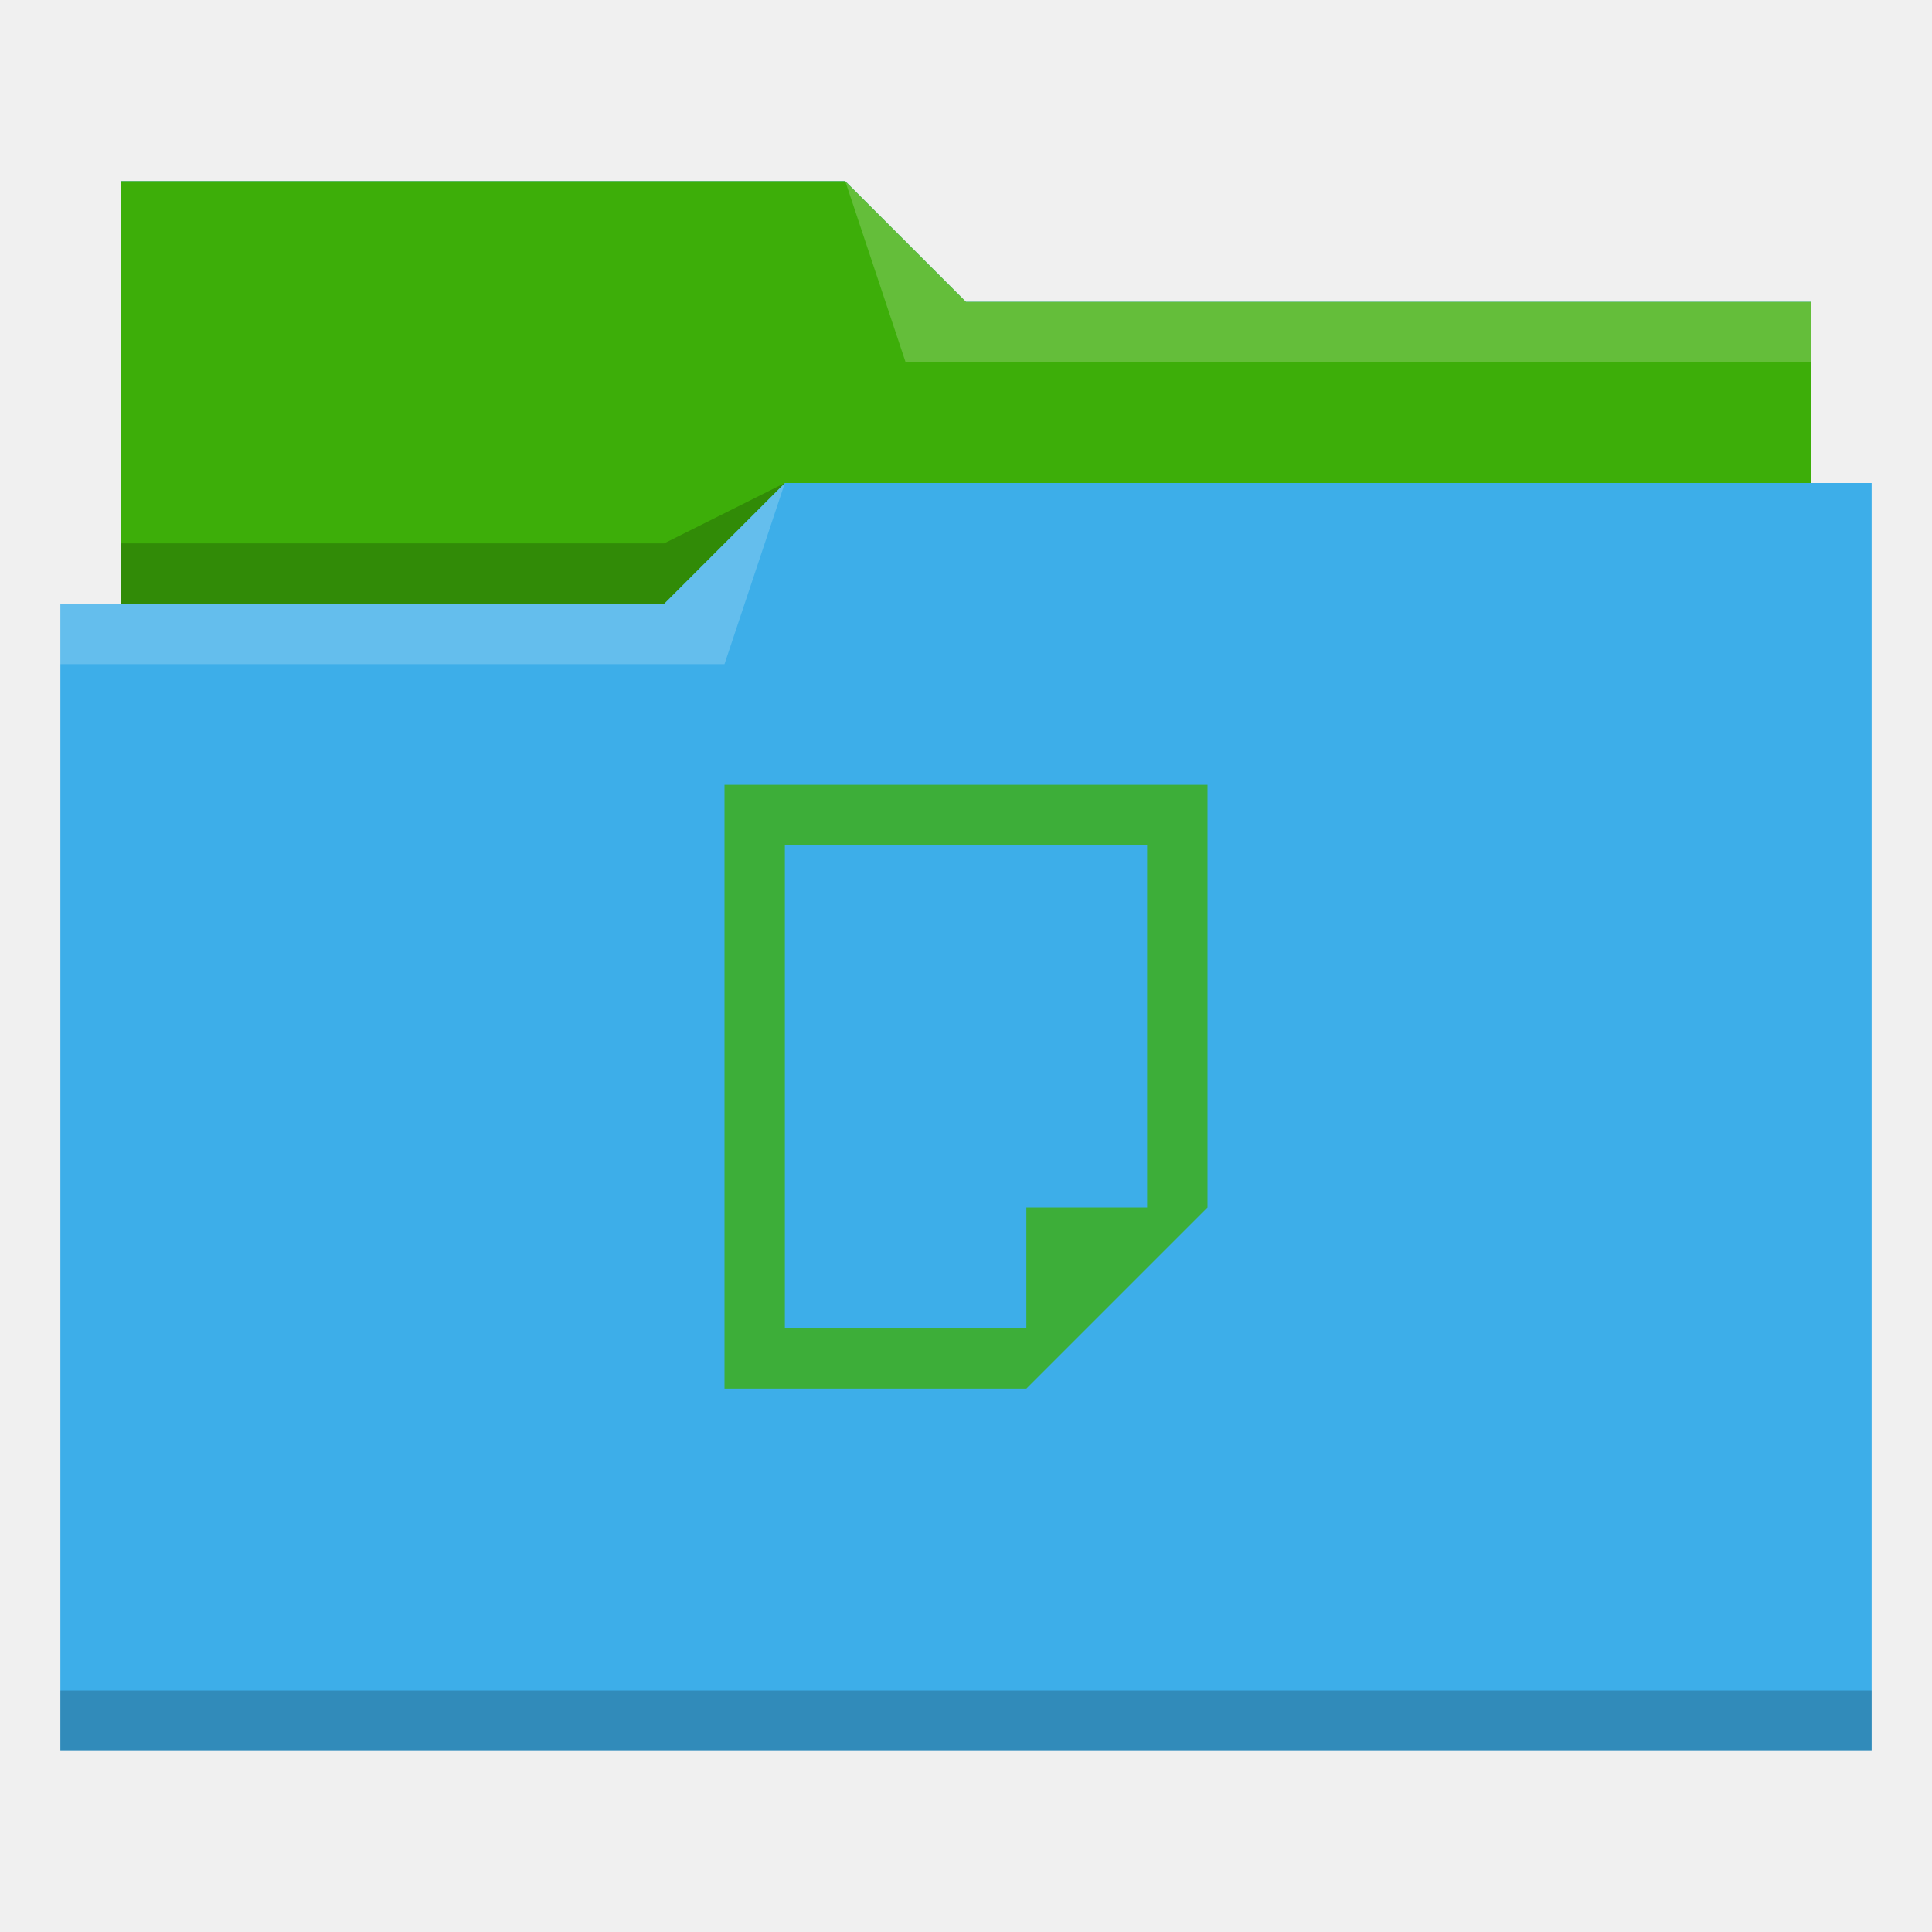
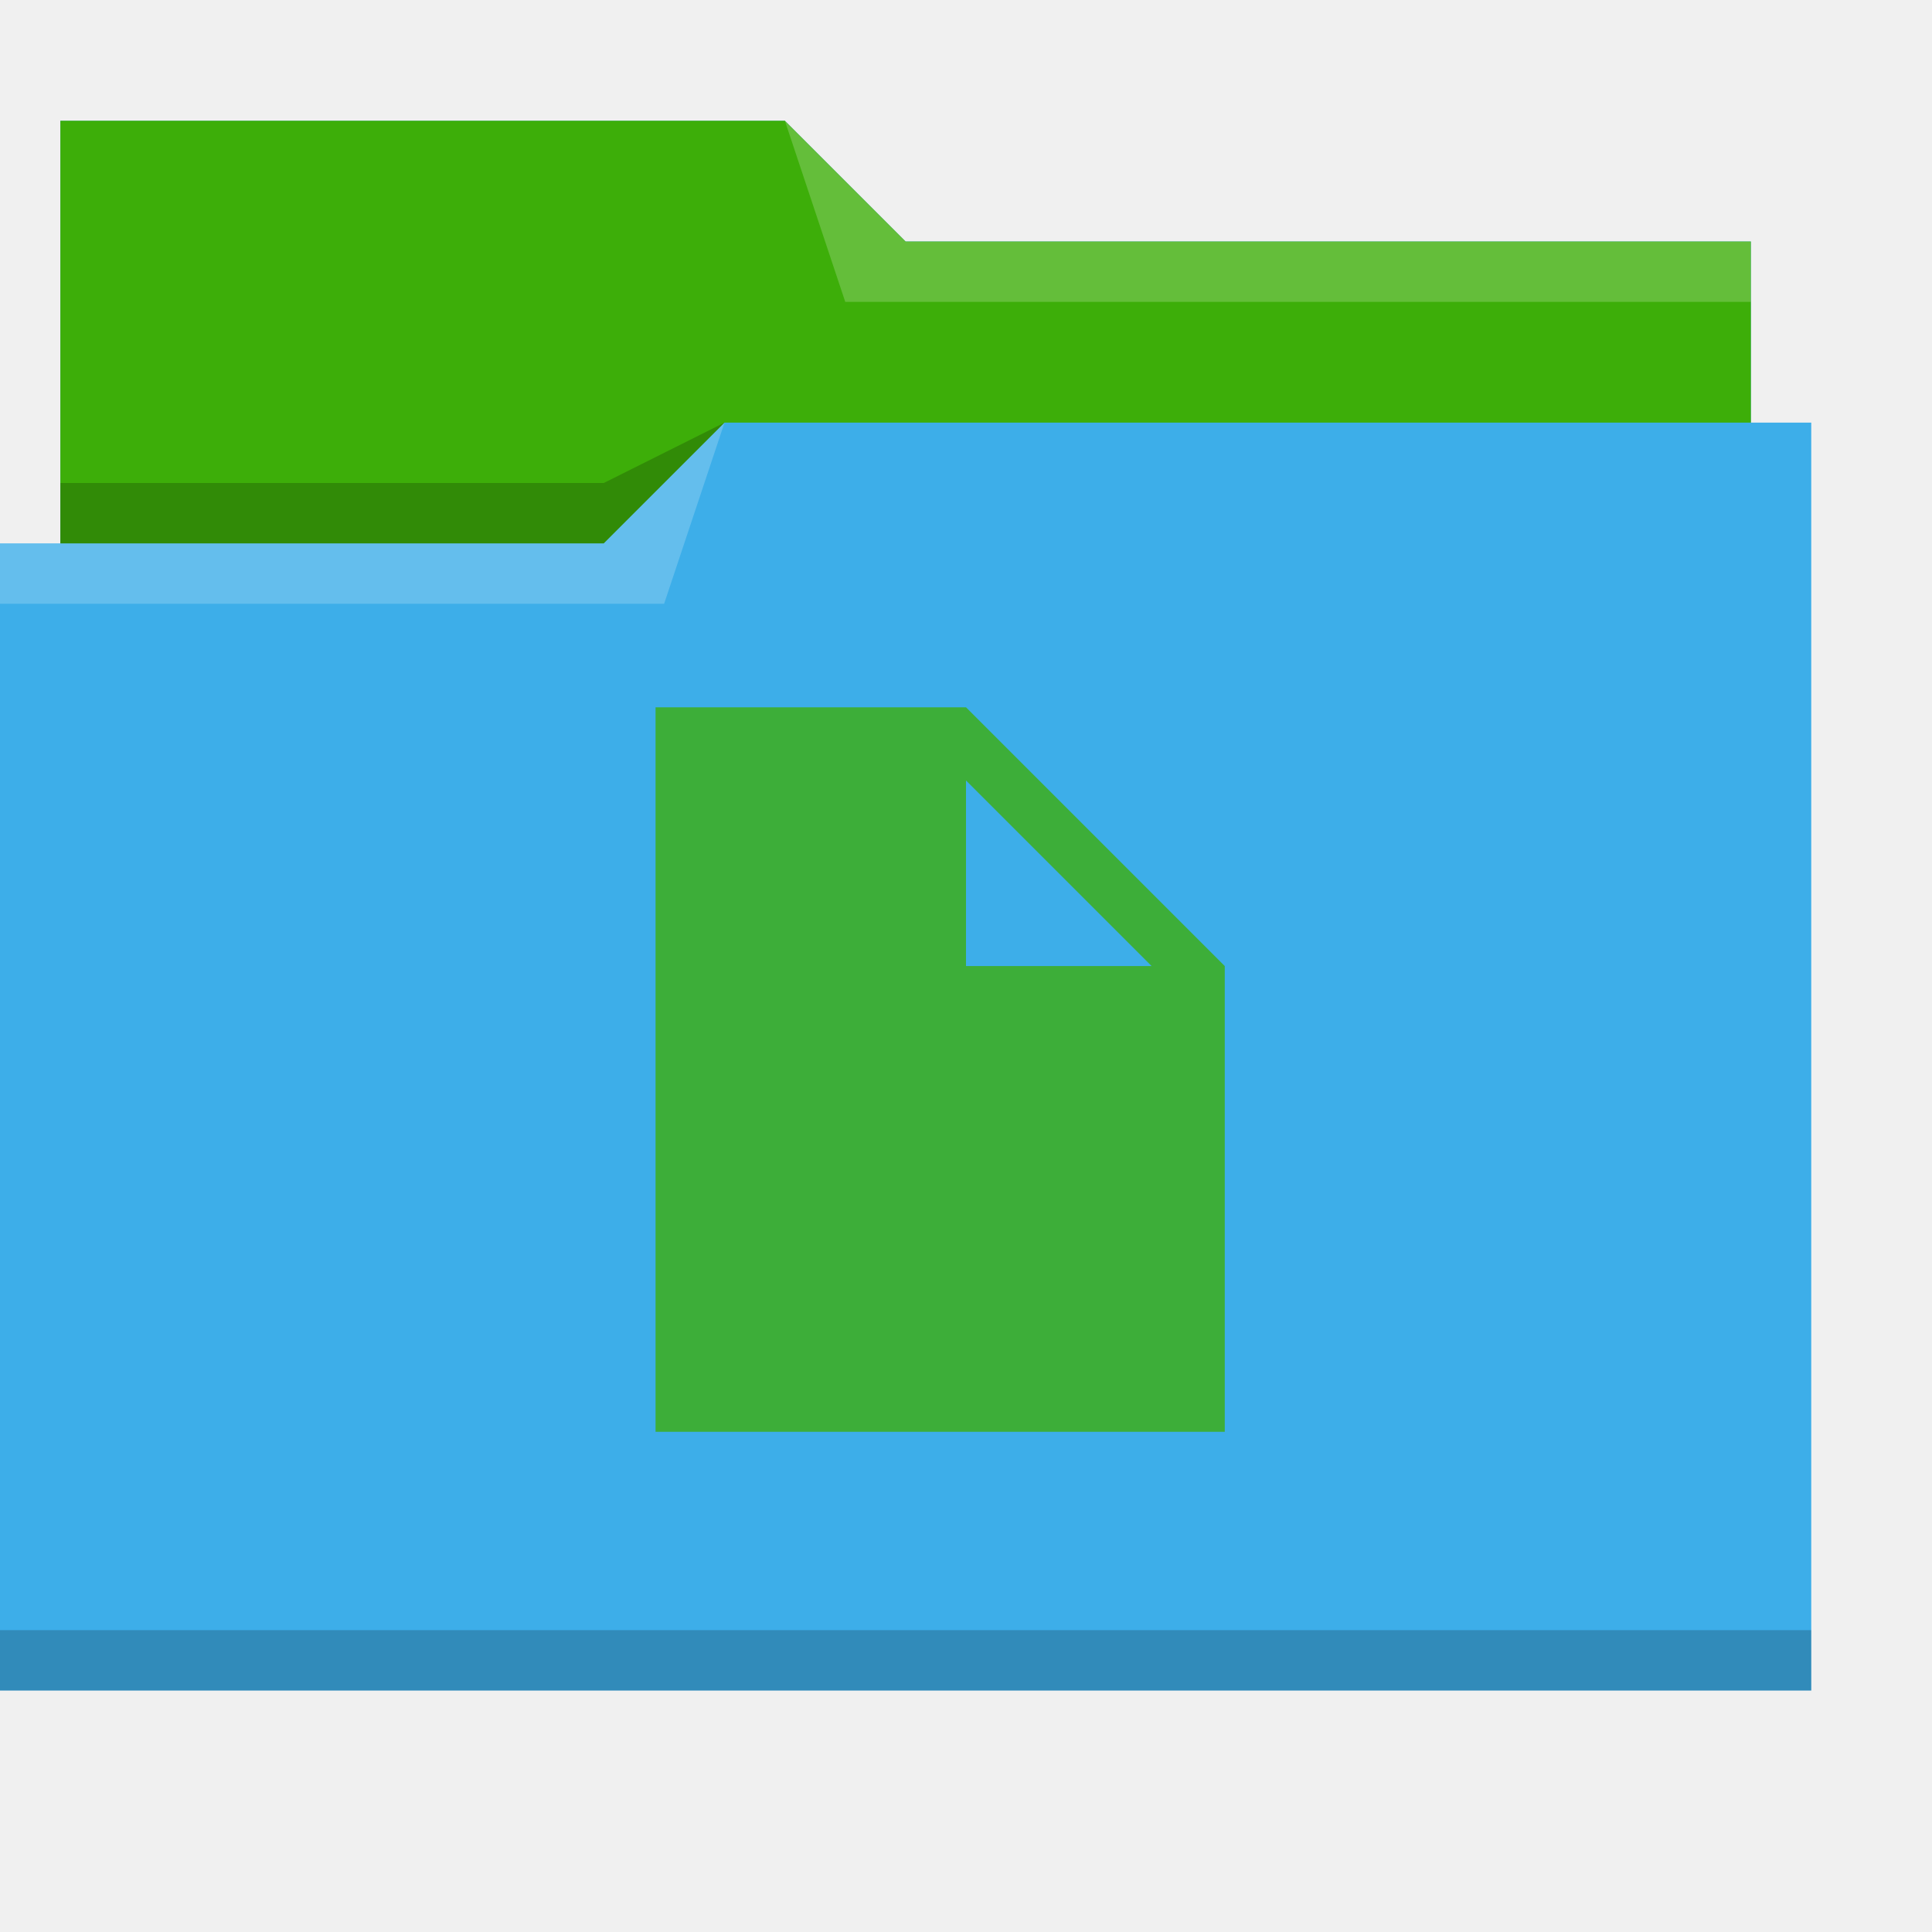
- <svg xmlns="http://www.w3.org/2000/svg" width="16" height="16" viewBox="0 0 32 32">
-   <path style="fill:#3daee9;fill-opacity:1;stroke:none" d="M 2 3 L 2 10 L 1 10 L 1 29 L 12 29 L 13 29 L 31 29 L 31 8 L 30 8 L 30 5 L 16 5 L 14 3 L 2 3 z " />
-   <path style="fill-opacity:1;fill-rule:evenodd;fill:#3dae09" d="m 2,3 0,7 9,0 L 13,8 30,8 30,5 16,5 14,3 2,3 Z" />
-   <path style="fill:#ffffff;fill-opacity:0.2;fill-rule:evenodd" d="M 14 3 L 15 6 L 30 6 L 30 5 L 16 5 L 14 3 z M 13 8 L 11 10 L 1 10 L 1 11 L 12 11 L 13 8 z " />
-   <path style="fill-opacity:0.2;fill-rule:evenodd" d="M 13 8 L 11 9 L 2 9 L 2 10 L 11 10 L 13 8 z M 1 28 L 1 29 L 31 29 L 31 28 L 1 28 z " class="ColorScheme-Text" />
-   <path style="fill:#3dae39;fill-opacity:1;stroke:none" d="M 12 13 L 12 23 L 17 23 L 18 22 L 19 21 L 20 20 L 20 13 L 12 13 z M 13 14 L 19 14 L 19 20 L 17 20 L 17 22 L 13 22 L 13 14 z " />
+ <svg xmlns="http://www.w3.org/2000/svg" width="16" height="16" viewBox="0 0 16 16">
+   <g transform="matrix(0.5 0 0 0.5 -0.5 -0.5)">
+     <path style="fill:#3daee9;fill-opacity:1;stroke:none" d="M 2 3 L 2 10 L 1 10 L 1 29 L 12 29 L 13 29 L 31 29 L 31 8 L 30 8 L 30 5 L 16 5 L 14 3 L 2 3 z " />
+     <path style="fill-opacity:1;fill-rule:evenodd;fill:#3dae09" d="m 2,3 0,7 9,0 L 13,8 30,8 30,5 16,5 14,3 2,3 Z" />
+     <path style="fill:#ffffff;fill-opacity:0.2;fill-rule:evenodd" d="M 14 3 L 15 6 L 30 6 L 30 5 L 16 5 L 14 3 z M 13 8 L 11 10 L 1 10 L 1 11 L 12 11 L 13 8 z " />
+     <path style="fill-opacity:0.2;fill-rule:evenodd" d="M 13 8 L 11 9 L 2 9 L 2 10 L 11 10 L 13 8 z M 1 28 L 1 29 L 31 29 L 31 28 L 1 28 z " class="ColorScheme-Text" />
+   </g>
+   <svg x="0" y="0" width="16" height="16" viewBox="458 378 16 16" overflow="visible">
+     <defs>
+       <g transform="translate(459,121.9286)" id="m-folder_16">
+         <path style="fill:#eeca8f;fill-opacity:1;stroke-width:0.961" d="M -2.413139e-7,1.995 V 12.148 c 0,0 0,0.923 1,0.923 H 13 c 0,0 1,0 1,-0.923 V 3.841 C 14,2.918 13,2.918 13,2.918 H 8 L 6,1.071 H 1 c 0,0 -1,0 -1,0.923 z" id="m-path2" />
+         <rect y="-0.929" x="-1" height="16" width="16" id="m-rect4139-7" style="opacity:1;fill:none;fill-opacity:1;stroke:none;stroke-width:1;stroke-linecap:butt;stroke-linejoin:miter;stroke-miterlimit:4;stroke-dasharray:none;stroke-dashoffset:0;stroke-opacity:1" />
+       </g>
+     </defs>
+     <g id="m-folder-documents_16" transform="translate(0,0.92855)">
+       <path style="color:#000000;display:inline;overflow:visible;visibility:visible;fill:#3dae39;fill-opacity:1;fill-rule:nonzero;stroke:none;stroke-width:0.429;marker:none;enable-background:accumulate" d="m 463.429,382.929 v 6 h 4.714 v -3.857 L 466,382.929 Z m 2.571,0.606 1.537,1.537 H 466 Z" id="m-path3028-8-4-9-2-6-2" />
+     </g>
+   </svg>
</svg>
